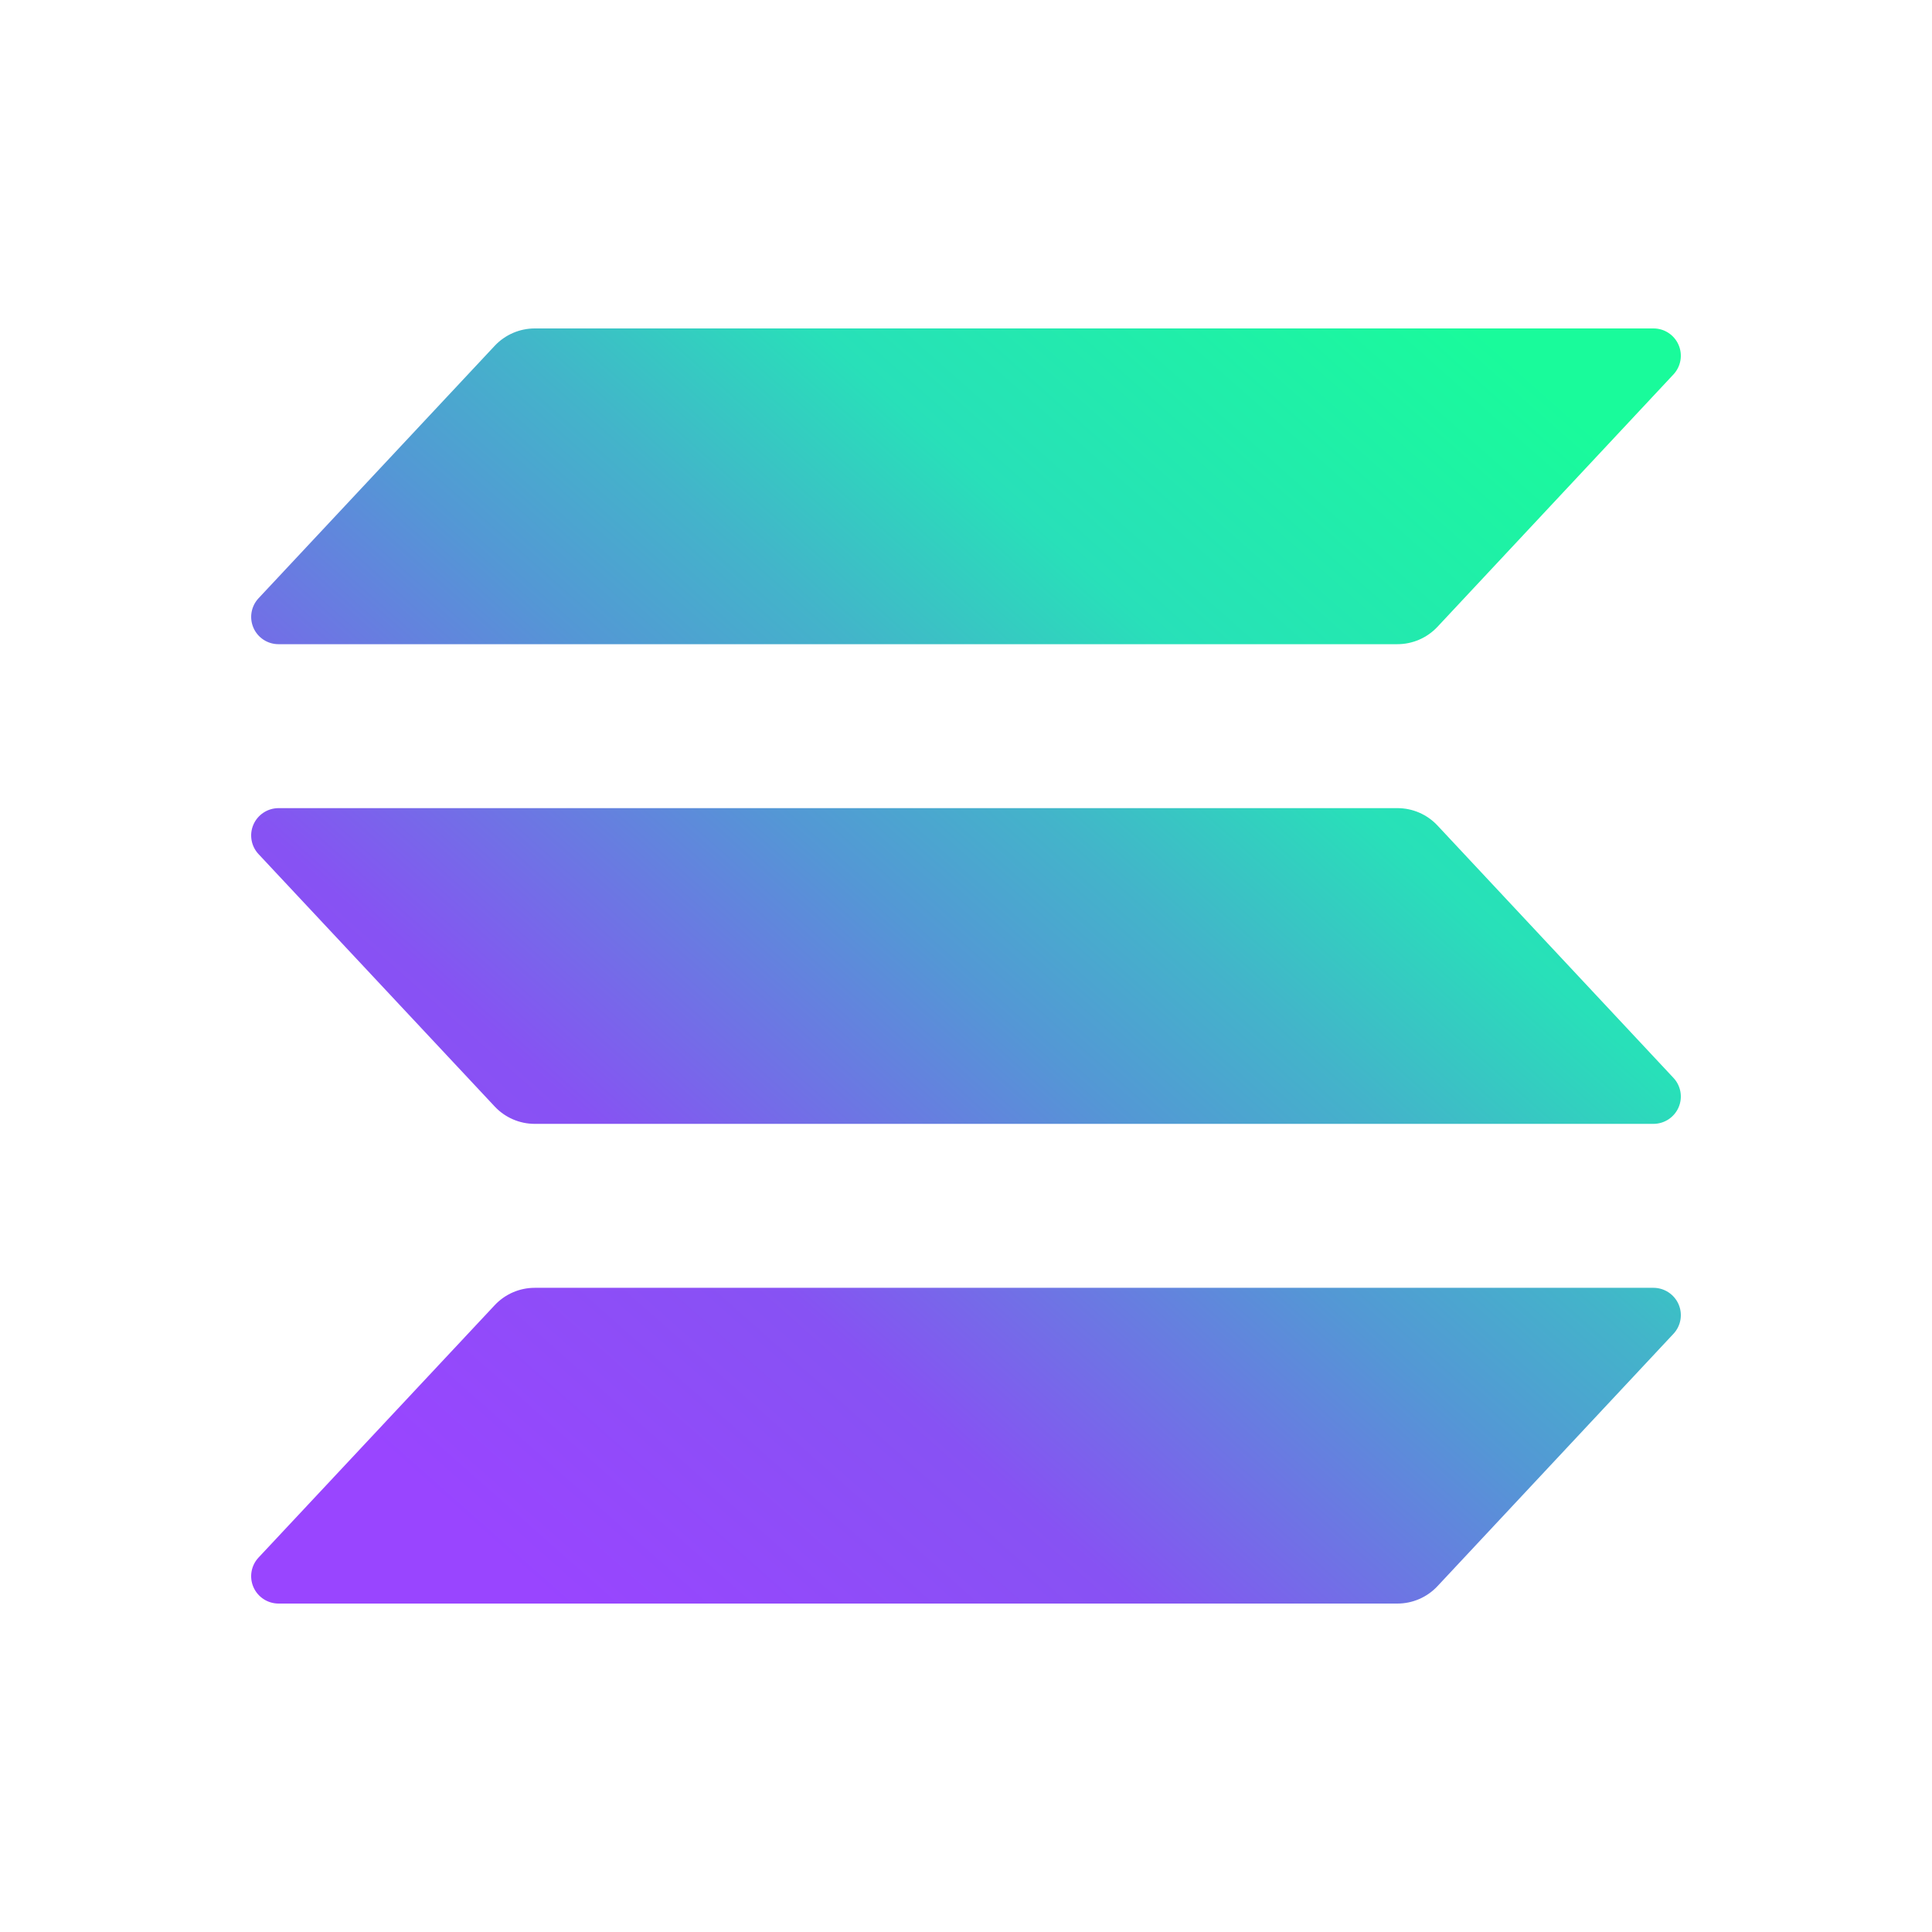
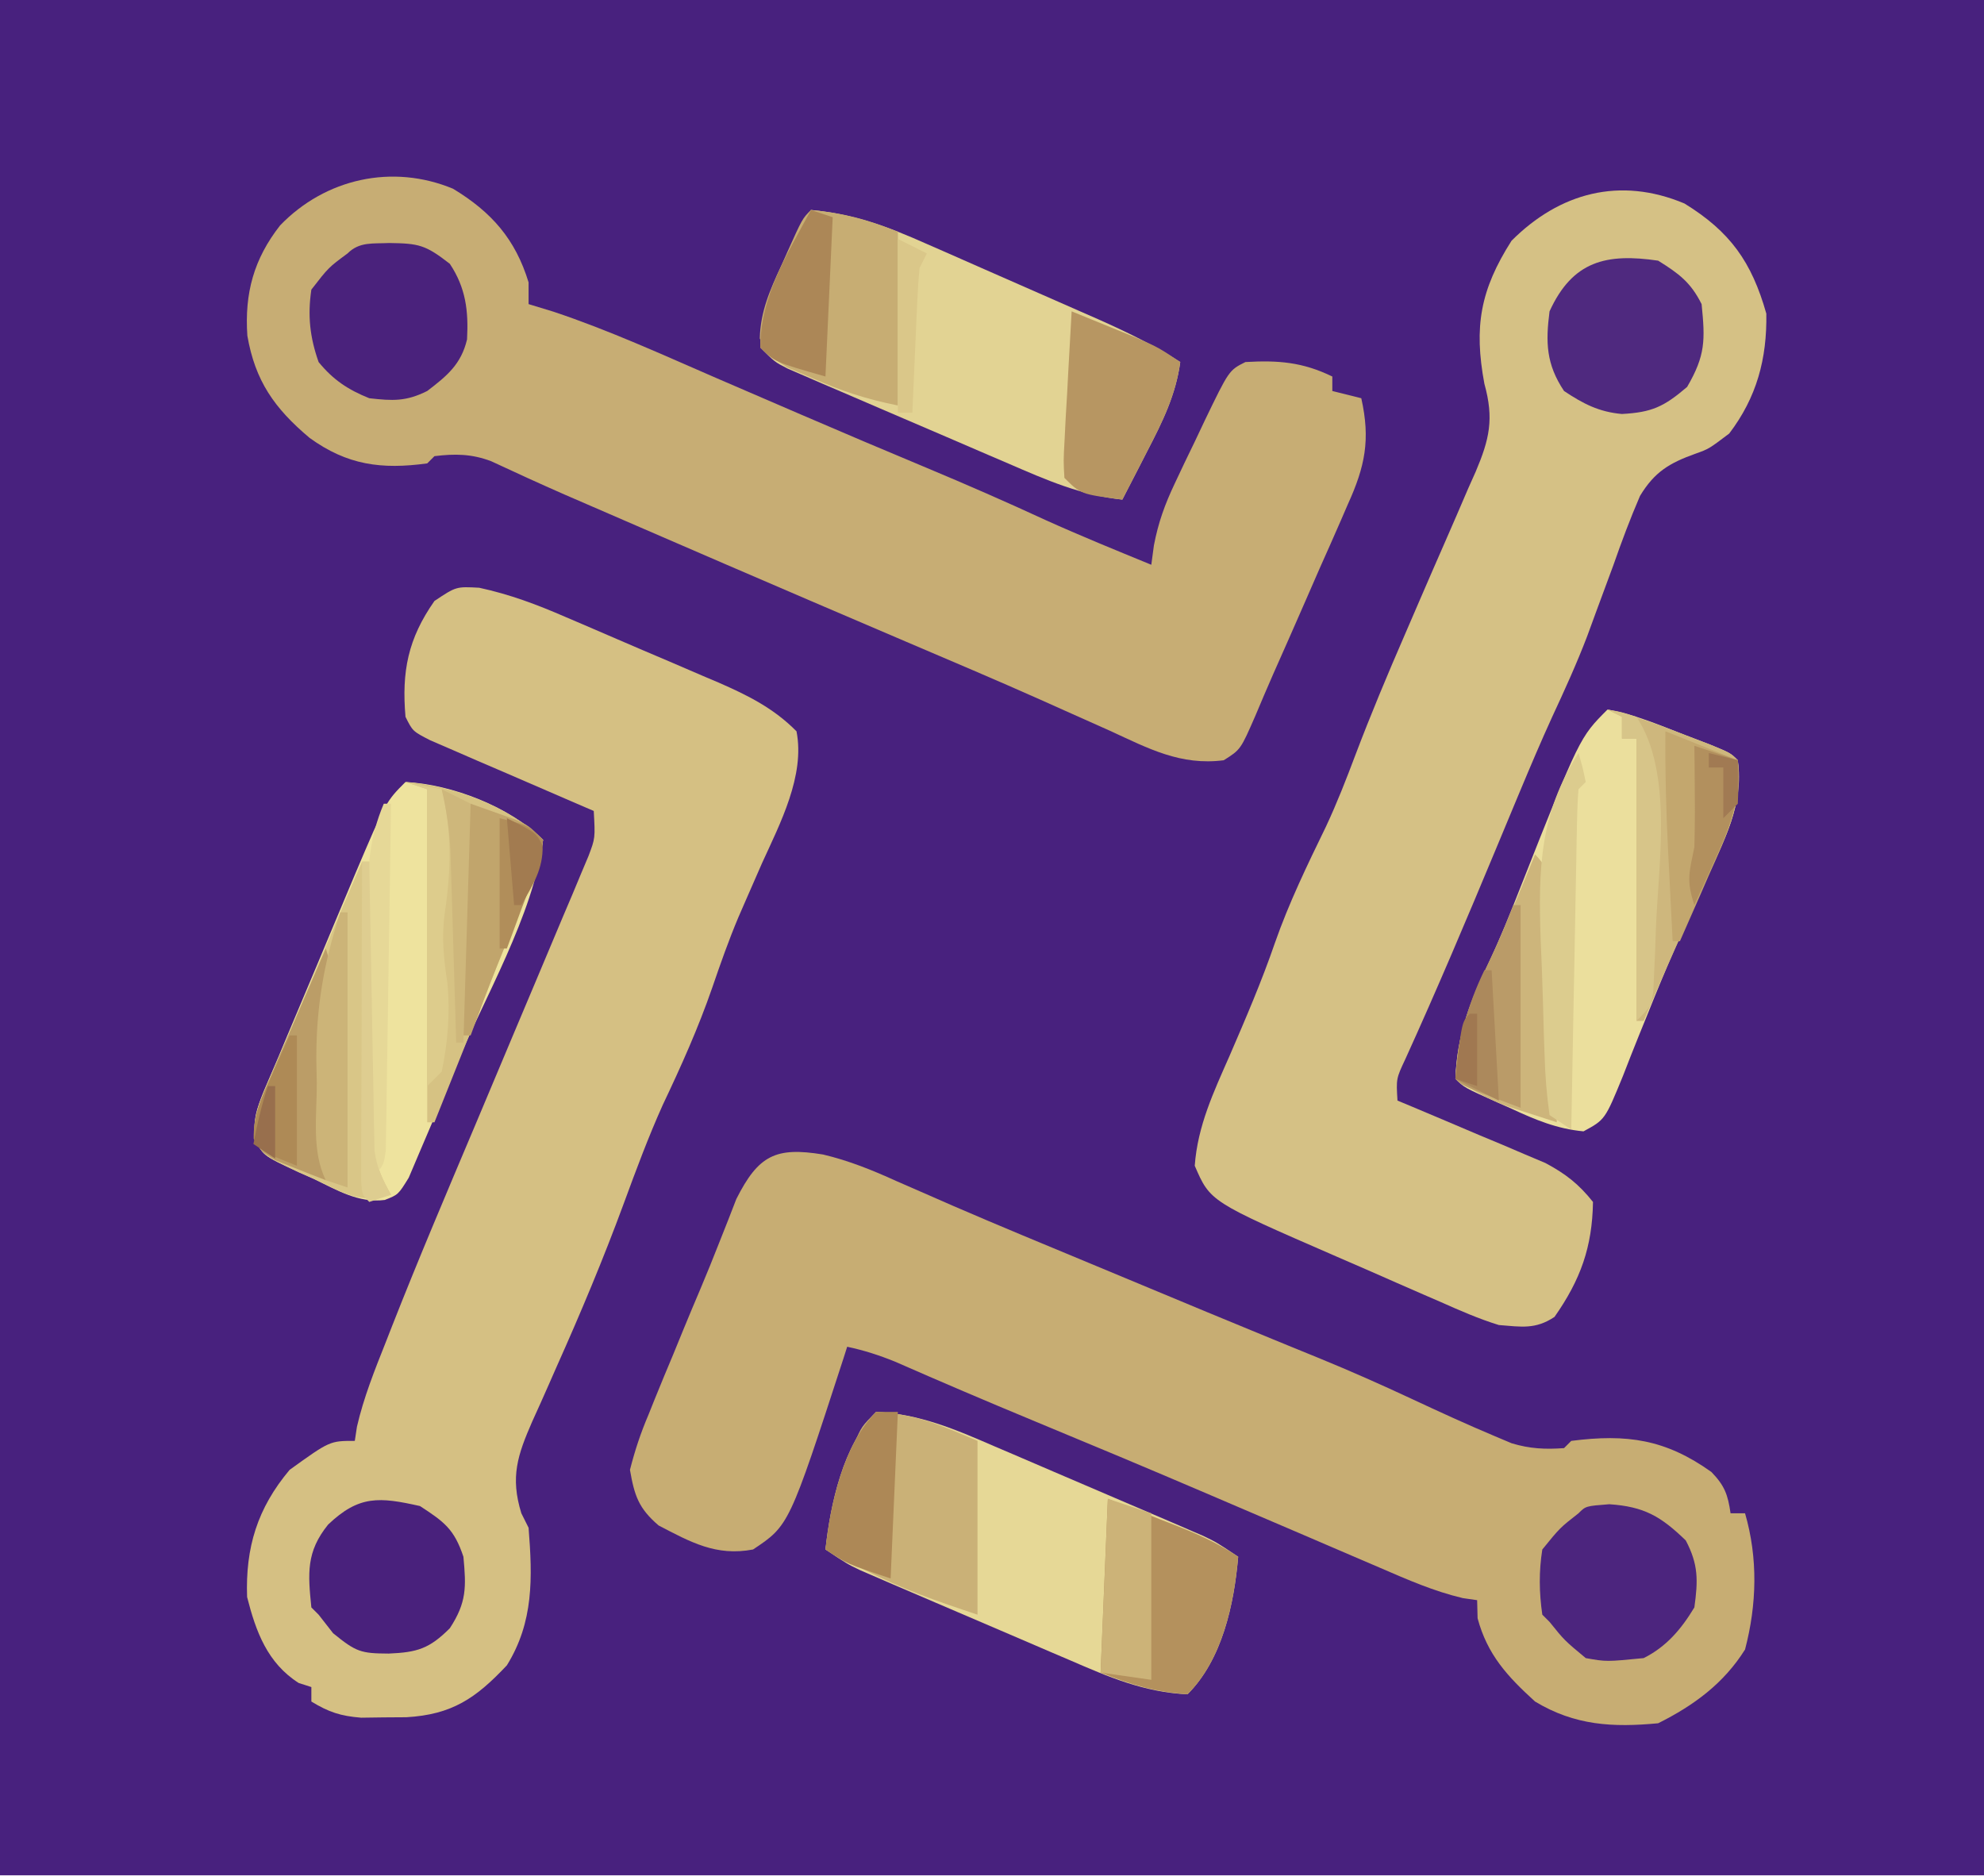
- <svg xmlns="http://www.w3.org/2000/svg" width="100" height="100" fill="none">
-   <path fill="url(#solana-favicon)" d="M86.619 69.036 74.403 82.101a2.837 2.837 0 0 1-2.075.899h-57.91a1.421 1.421 0 0 1-1.3-.85 1.411 1.411 0 0 1 .263-1.53l12.225-13.064a2.837 2.837 0 0 1 2.07-.899h57.906a1.423 1.423 0 0 1 1.3.85 1.412 1.412 0 0 1-.263 1.53ZM74.403 42.727a2.837 2.837 0 0 0-2.075-.898h-57.91a1.421 1.421 0 0 0-1.3.85 1.412 1.412 0 0 0 .263 1.529l12.225 13.065a2.84 2.84 0 0 0 2.07.898h57.906a1.422 1.422 0 0 0 1.3-.85 1.412 1.412 0 0 0-.263-1.529L74.403 42.727Zm-59.985-9.384h57.91a2.844 2.844 0 0 0 2.075-.899l12.216-13.065A1.414 1.414 0 0 0 85.582 17H27.676a2.845 2.845 0 0 0-2.07.899L13.384 30.964a1.412 1.412 0 0 0 1.034 2.379Z" />
-   <defs>
-     <linearGradient id="solana-favicon" x1="19.247" x2="79.786" y1="84.573" y2="16.138" gradientUnits="userSpaceOnUse">
-       <stop offset=".08" stop-color="#9945FF" />
-       <stop offset=".3" stop-color="#8752F3" />
-       <stop offset=".5" stop-color="#5497D5" />
-       <stop offset=".6" stop-color="#43B4CA" />
-       <stop offset=".72" stop-color="#28E0B9" />
-       <stop offset=".97" stop-color="#19FB9B" />
-     </linearGradient>
-   </defs>
+ <svg xmlns="http://www.w3.org/2000/svg" version="1.1" width="274" height="259" id="svg44">
+   <defs id="defs44" />
+   <path d="M0 0 C90.42 0 180.84 0 274 0 C274 85.47 274 170.94 274 259 C183.58 259 93.16 259 0 259 C0 173.53 0 88.06 0 0 Z " fill="#48217E" transform="translate(0,0)" id="path1" />
+   <path d="M0 0 C6.31 3.884 9.282 8.061 11.305 15.207 C11.411 21.45 9.978 26.777 6.18 31.77 C3.367 33.895 3.367 33.895 1.525 34.553 C-2.076 35.844 -4.127 37.059 -6.139 40.383 C-7.5 43.539 -8.687 46.712 -9.82 49.957 C-10.624 52.136 -11.43 54.315 -12.238 56.492 C-12.634 57.573 -13.029 58.653 -13.437 59.767 C-14.894 63.578 -16.57 67.255 -18.291 70.953 C-19.835 74.337 -21.286 77.756 -22.719 81.188 C-22.985 81.824 -23.251 82.461 -23.525 83.118 C-24.354 85.105 -25.181 87.094 -26.008 89.082 C-30.073 98.84 -34.182 108.568 -38.559 118.191 C-39.817 120.874 -39.817 120.874 -39.633 123.895 C-38.957 124.177 -38.281 124.458 -37.585 124.749 C-34.513 126.037 -31.448 127.341 -28.383 128.645 C-27.319 129.088 -26.256 129.531 -25.16 129.988 C-24.135 130.427 -23.111 130.865 -22.055 131.316 C-21.112 131.714 -20.169 132.112 -19.198 132.522 C-16.407 134.015 -14.604 135.419 -12.633 137.895 C-12.733 144.126 -14.345 148.626 -17.945 153.77 C-20.575 155.523 -22.502 155.144 -25.633 154.895 C-28.428 154.034 -31.065 152.873 -33.734 151.684 C-34.493 151.355 -35.252 151.027 -36.034 150.689 C-38.447 149.643 -40.852 148.581 -43.258 147.52 C-44.882 146.813 -46.507 146.107 -48.133 145.402 C-65.492 137.852 -65.492 137.852 -67.633 132.895 C-67.235 127.379 -65.017 122.701 -62.82 117.707 C-60.599 112.56 -58.394 107.449 -56.57 102.145 C-54.626 96.587 -52.083 91.345 -49.512 86.059 C-47.989 82.805 -46.7 79.495 -45.434 76.133 C-43.308 70.526 -40.998 65.022 -38.609 59.523 C-37.892 57.861 -37.174 56.199 -36.457 54.537 C-35.352 51.978 -34.242 49.42 -33.119 46.868 C-32.018 44.363 -30.937 41.851 -29.859 39.336 C-29.52 38.576 -29.18 37.817 -28.831 37.035 C-26.935 32.558 -26.281 29.748 -27.633 24.895 C-29.096 17.011 -28.204 11.935 -23.883 5.145 C-17.254 -1.484 -8.933 -3.751 0 0 Z " fill="#D5C185" transform="translate(232.6328,28.10547)" id="path2" />
+   <path d="M0 0 C3.564 0.841 6.833 2.165 10.151 3.677 C11.8 4.399 13.45 5.118 15.1 5.837 C16.53 6.464 16.53 6.464 17.988 7.103 C24.328 9.845 30.714 12.479 37.093 15.129 C39.398 16.087 41.702 17.047 44.006 18.007 C49.997 20.505 55.989 23.002 61.996 25.463 C62.755 25.774 63.515 26.085 64.297 26.406 C65.729 26.992 67.161 27.578 68.594 28.161 C72.875 29.915 77.083 31.782 81.276 33.739 C85.107 35.528 88.939 37.29 92.838 38.927 C93.591 39.244 94.344 39.561 95.12 39.888 C97.641 40.642 99.72 40.74 102.338 40.552 C102.668 40.222 102.998 39.892 103.338 39.552 C111.035 38.565 116.361 39.33 122.694 43.849 C124.527 45.747 124.963 46.972 125.338 49.552 C125.998 49.552 126.658 49.552 127.338 49.552 C129.139 55.753 128.967 62.156 127.338 68.364 C124.393 73.059 120.276 76.083 115.338 78.552 C109.08 79.147 103.825 78.865 98.338 75.552 C94.528 72.092 91.747 69.077 90.401 64.052 C90.38 63.227 90.36 62.402 90.338 61.552 C89.687 61.458 89.035 61.365 88.363 61.268 C84.343 60.316 80.727 58.726 76.944 57.087 C76.128 56.738 75.311 56.389 74.47 56.029 C71.82 54.895 69.173 53.755 66.526 52.614 C63.793 51.443 61.059 50.274 58.325 49.105 C56.517 48.331 54.708 47.557 52.9 46.782 C44.913 43.362 36.899 40.012 28.871 36.687 C22.534 34.059 16.229 31.368 9.948 28.61 C7.739 27.714 5.664 27.045 3.338 26.552 C3.168 27.085 2.998 27.619 2.823 28.169 C-4.678 51.229 -4.678 51.229 -9.662 54.552 C-14.762 55.523 -18.301 53.525 -22.708 51.231 C-25.47 48.856 -26.038 47.133 -26.662 43.552 C-25.954 40.796 -25.199 38.512 -24.099 35.927 C-23.818 35.225 -23.536 34.522 -23.246 33.799 C-22.403 31.708 -21.535 29.63 -20.662 27.552 C-19.996 25.924 -19.996 25.924 -19.318 24.263 C-18.517 22.318 -17.705 20.377 -16.88 18.442 C-16.02 16.402 -15.189 14.348 -14.38 12.286 C-13.958 11.219 -13.535 10.151 -13.099 9.052 C-12.727 8.093 -12.354 7.134 -11.97 6.146 C-8.916 0.093 -6.531 -1.071 0 0 Z " fill="#C7AD73" transform="translate(113.6616,159.4482)" id="path3" />
+   <path d="M0 0 C5.309 3.21 8.61 6.953 10.434 12.934 C10.434 13.924 10.434 14.914 10.434 15.934 C11.571 16.28 12.707 16.627 13.879 16.984 C21.545 19.542 28.9 22.908 36.309 26.121 C38.673 27.142 41.037 28.161 43.402 29.18 C44.951 29.848 46.501 30.517 48.05 31.185 C53.829 33.679 59.625 36.133 65.434 38.559 C70.954 40.868 76.423 43.258 81.855 45.77 C86.665 47.941 91.552 49.931 96.434 51.934 C96.552 51.052 96.671 50.17 96.793 49.262 C97.409 46.061 98.296 43.617 99.684 40.684 C100.128 39.743 100.573 38.802 101.031 37.832 C101.725 36.397 101.725 36.397 102.434 34.934 C103.112 33.499 103.112 33.499 103.805 32.035 C107.17 25.066 107.17 25.066 109.434 23.934 C113.989 23.676 117.312 23.935 121.434 25.934 C121.434 26.594 121.434 27.254 121.434 27.934 C122.754 28.264 124.074 28.594 125.434 28.934 C126.721 34.665 125.949 38.369 123.574 43.59 C123.117 44.649 123.117 44.649 122.65 45.729 C121.677 47.971 120.681 50.202 119.684 52.434 C119.028 53.932 118.375 55.43 117.723 56.93 C116.245 60.32 114.75 63.703 113.247 67.083 C112.414 68.978 111.608 70.883 110.804 72.791 C108.766 77.465 108.766 77.465 106.434 78.934 C100.467 79.698 96.027 77.299 90.746 74.871 C88.682 73.948 86.617 73.026 84.551 72.105 C83.419 71.598 82.287 71.091 81.12 70.568 C74.98 67.833 68.79 65.213 62.608 62.576 C58.862 60.977 55.118 59.374 51.375 57.77 C50.632 57.451 49.889 57.133 49.123 56.805 C41.344 53.47 33.575 50.112 25.809 46.746 C25.189 46.478 24.57 46.21 23.932 45.933 C22.169 45.17 20.407 44.405 18.645 43.641 C17.044 42.947 17.044 42.947 15.411 42.24 C12.012 40.748 8.637 39.207 5.274 37.635 C2.595 36.614 0.252 36.581 -2.566 36.934 C-2.896 37.264 -3.226 37.594 -3.566 37.934 C-9.892 38.797 -14.61 38.173 -19.812 34.41 C-24.681 30.312 -27.327 26.532 -28.406 20.297 C-28.804 14.43 -27.516 9.7 -23.879 5.059 C-17.637 -1.408 -8.377 -3.481 0 0 Z " fill="#C7AD74" transform="translate(62.56641,26.06641)" id="path4" />
+   <path d="M0 0 C4.271 0.924 7.993 2.329 11.987 4.066 C12.742 4.388 13.497 4.71 14.275 5.042 C15.862 5.721 17.447 6.404 19.03 7.092 C21.443 8.138 23.863 9.166 26.284 10.193 C27.831 10.858 29.378 11.524 30.924 12.191 C32.001 12.647 32.001 12.647 33.1 13.113 C37.135 14.88 40.681 16.648 43.823 19.827 C45.027 25.937 41.549 32.581 39.073 38.015 C38.338 39.687 37.606 41.36 36.877 43.034 C36.345 44.256 36.345 44.256 35.802 45.502 C34.457 48.695 33.321 51.924 32.198 55.202 C30.261 60.799 27.901 66.064 25.362 71.409 C23.36 75.855 21.68 80.389 19.998 84.962 C17.178 92.624 14.032 100.13 10.698 107.581 C10.142 108.847 10.142 108.847 9.574 110.139 C8.837 111.816 8.088 113.489 7.325 115.155 C5.309 119.779 4.269 122.796 5.823 127.827 C6.153 128.487 6.483 129.147 6.823 129.827 C7.369 136.751 7.537 142.836 3.823 148.827 C-0.464 153.384 -3.749 155.627 -10.052 155.995 C-11.083 156.002 -12.115 156.008 -13.177 156.015 C-14.208 156.029 -15.24 156.043 -16.302 156.058 C-19.143 155.83 -20.768 155.292 -23.177 153.827 C-23.177 153.167 -23.177 152.507 -23.177 151.827 C-23.755 151.642 -24.332 151.456 -24.927 151.265 C-29.258 148.498 -30.835 144.171 -32.052 139.39 C-32.292 132.559 -30.633 127.126 -26.177 121.827 C-20.624 117.827 -20.624 117.827 -17.177 117.827 C-17.079 117.179 -16.981 116.531 -16.88 115.863 C-15.946 111.829 -14.454 108.107 -12.927 104.265 C-12.496 103.162 -12.496 103.162 -12.056 102.036 C-8.389 92.708 -4.461 83.485 -0.561 74.252 C1.213 70.048 2.979 65.841 4.745 61.634 C5.678 59.414 6.614 57.195 7.552 54.978 C8.916 51.753 10.271 48.525 11.624 45.296 C12.045 44.304 12.467 43.313 12.902 42.291 C13.286 41.369 13.67 40.447 14.066 39.497 C14.406 38.69 14.747 37.882 15.097 37.05 C16.03 34.583 16.03 34.583 15.823 30.827 C15.071 30.505 14.319 30.182 13.544 29.849 C10.155 28.39 6.77 26.922 3.385 25.452 C2.201 24.945 1.017 24.437 -0.203 23.913 C-1.327 23.423 -2.452 22.934 -3.611 22.429 C-4.653 21.979 -5.695 21.528 -6.769 21.064 C-9.177 19.827 -9.177 19.827 -10.177 17.827 C-10.717 11.569 -9.832 7.035 -6.177 1.827 C-3.177 -0.173 -3.177 -0.173 0 0 Z " fill="#D5C083" transform="translate(66.17725,81.17261)" id="path5" />
+   <path d="M0 0 C3.713 0.635 7.187 2.151 10.688 3.5 C11.846 3.943 13.005 4.387 14.199 4.844 C17 6 17 6 18 7 C18.875 13.183 16.07 18.092 13.562 23.562 C12.642 25.607 11.723 27.653 10.805 29.699 C10.336 30.739 9.868 31.778 9.386 32.849 C8.032 35.926 6.757 39.024 5.508 42.145 C5.117 43.109 4.725 44.073 4.322 45.066 C3.578 46.909 2.848 48.757 2.133 50.612 C-0.34 56.643 -0.34 56.643 -3.309 58.25 C-6.951 57.912 -9.975 56.654 -13.25 55.125 C-14.205 54.702 -14.205 54.702 -15.18 54.27 C-19.809 52.191 -19.809 52.191 -21 51 C-20.776 44.95 -19.066 40.541 -16.457 35.121 C-14.829 31.633 -13.403 28.082 -12 24.5 C-3.846 3.846 -3.846 3.846 0 0 Z " fill="#EBDF9D" transform="translate(222,98)" id="path6" />
+   <path d="M0 0 C5.911 0.54 10.64 2.304 16.039 4.711 C16.883 5.08 17.727 5.449 18.596 5.829 C20.371 6.606 22.145 7.388 23.916 8.174 C26.62 9.373 29.329 10.558 32.039 11.742 C33.769 12.502 35.498 13.262 37.227 14.023 C38.435 14.553 38.435 14.553 39.667 15.094 C43.61 16.847 47.357 18.664 51 21 C50.382 25.553 48.532 29.285 46.438 33.312 C46.108 33.958 45.779 34.603 45.439 35.268 C44.632 36.848 43.817 38.424 43 40 C37.288 39.398 32.51 37.296 27.297 35.035 C26.378 34.642 25.459 34.248 24.512 33.843 C22.578 33.013 20.645 32.18 18.713 31.344 C15.75 30.062 12.782 28.793 9.812 27.525 C7.932 26.717 6.052 25.908 4.172 25.098 C3.282 24.717 2.393 24.337 1.476 23.945 C0.655 23.588 -0.166 23.231 -1.013 22.864 C-1.736 22.551 -2.46 22.239 -3.205 21.917 C-5 21 -5 21 -7 19 C-7 11.906 -3.283 6.114 0 0 Z " fill="#E2D393" transform="translate(112,29)" id="path7" />
+   <path d="M0 0 C6.437 0.339 14.413 3.413 19 8 C17.664 18.409 10.807 29.929 6.812 39.562 C6.385 40.597 5.957 41.632 5.516 42.698 C4.361 45.473 3.185 48.238 2 51 C1.488 52.205 0.976 53.411 0.449 54.652 C-1 57 -1 57 -2.863 57.728 C-6.495 58.191 -9.488 56.344 -12.688 54.812 C-13.721 54.355 -13.721 54.355 -14.775 53.889 C-19.768 51.547 -19.768 51.547 -20.79 49.136 C-21.041 46.584 -20.589 45.22 -19.601 42.862 C-19.27 42.057 -18.939 41.253 -18.598 40.424 C-18.231 39.563 -17.863 38.703 -17.484 37.816 C-16.927 36.478 -16.927 36.478 -16.358 35.112 C-15.57 33.224 -14.776 31.339 -13.977 29.456 C-12.758 26.581 -11.555 23.701 -10.355 20.818 C-9.587 18.984 -8.817 17.15 -8.047 15.316 C-7.687 14.458 -7.328 13.599 -6.957 12.715 C-2.699 2.699 -2.699 2.699 0 0 Z " fill="#EEE39E" transform="translate(56,108)" id="path8" />
+   <path d="M0 0 C5.962 0.276 10.905 2.389 16.328 4.746 C17.634 5.303 17.634 5.303 18.967 5.871 C20.797 6.653 22.626 7.439 24.453 8.229 C27.251 9.438 30.055 10.635 32.859 11.83 C34.641 12.593 36.422 13.357 38.203 14.121 C39.459 14.659 39.459 14.659 40.741 15.207 C41.519 15.544 42.297 15.881 43.099 16.228 C43.781 16.523 44.464 16.817 45.168 17.121 C47 18 47 18 50 20 C49.427 26.59 47.797 34.203 43 39 C37.038 38.724 32.095 36.611 26.672 34.254 C25.801 33.883 24.93 33.512 24.033 33.129 C22.203 32.347 20.374 31.561 18.547 30.771 C15.749 29.562 12.945 28.365 10.141 27.17 C8.359 26.407 6.578 25.643 4.797 24.879 C3.959 24.521 3.122 24.162 2.259 23.793 C1.481 23.456 0.703 23.119 -0.099 22.772 C-0.781 22.477 -1.464 22.183 -2.168 21.879 C-4 21 -4 21 -7 19 C-6.324 12.745 -4.55 4.55 0 0 Z " fill="#E6D896" transform="translate(121,195)" id="path9" />
+   <path d="M0 0 C5.509 0.324 8.716 1.736 14 4 C14 11.92 14 19.84 14 28 C8.281 26.094 3.641 24.504 -1.562 21.812 C-2.595 21.283 -3.628 20.753 -4.691 20.207 C-5.453 19.809 -6.215 19.41 -7 19 C-6.409 14.88 -5.493 11.158 -4.062 7.25 C-3.723 6.306 -3.384 5.363 -3.035 4.391 C-2 2 -2 2 0 0 Z " fill="#CAB177" transform="translate(121,195)" id="path10" />
+   <path d="M0 0 C0.33 0 0.66 0 1 0 C1.02 1.251 1.04 2.503 1.06 3.792 C1.136 8.436 1.225 13.081 1.317 17.725 C1.356 19.734 1.391 21.744 1.422 23.754 C1.468 26.643 1.526 29.533 1.586 32.422 C1.597 33.32 1.609 34.218 1.621 35.143 C1.641 35.984 1.661 36.824 1.681 37.69 C1.694 38.428 1.708 39.165 1.722 39.924 C2.038 42.285 2.833 43.939 4 46 C-0.227 47.409 -2.807 45.617 -6.625 43.812 C-7.319 43.508 -8.012 43.203 -8.727 42.889 C-13.778 40.536 -13.778 40.536 -14.784 38.113 C-15.167 34.374 -13.279 31.099 -11.816 27.734 C-11.482 26.941 -11.148 26.148 -10.803 25.33 C-9.734 22.799 -8.648 20.274 -7.562 17.75 C-6.834 16.034 -6.107 14.318 -5.381 12.602 C-3.599 8.396 -1.803 4.196 0 0 Z " fill="#D9C687" transform="translate(50,119)" id="path11" />
+   <path d="M0 0 C6.518 0.528 14.324 3.324 19 8 C18.542 11.662 16.816 15.105 15.438 18.5 C14.902 19.824 14.367 21.148 13.832 22.473 C13.542 23.19 13.251 23.906 12.952 24.645 C11.163 29.071 9.396 33.505 7.625 37.938 C6.93 39.676 6.234 41.414 5.539 43.152 C5.242 43.895 4.945 44.637 4.639 45.402 C4.428 45.929 4.217 46.457 4 47 C3.67 47 3.34 47 3 47 C3 31.82 3 16.64 3 1 C2.01 0.67 1.02 0.34 0 0 Z " fill="#D6C283" transform="translate(56,108)" id="path12" />
+   <path d="M0 0 C4.513 0.434 7.729 1.292 12 3 C12 10.92 12 18.84 12 27 C7.637 26.127 4.289 25.023 0.25 23.25 C-0.9 22.76 -2.05 22.27 -3.234 21.766 C-6 20 -6 20 -7.07 17.75 C-6.975 14.022 -5.676 11.072 -4.125 7.75 C-3.702 6.795 -3.702 6.795 -3.27 5.82 C-1.191 1.191 -1.191 1.191 0 0 Z " fill="#C7AD73" transform="translate(112,29)" id="path13" />
+   <path d="M0 0 C4.836 0.322 7.133 1.689 10.562 5 C12.321 8.332 12.263 10.533 11.75 14.25 C9.96 17.22 7.9 19.675 4.75 21.25 C-0.404 21.757 -0.404 21.757 -3.25 21.25 C-6.188 18.812 -6.188 18.812 -8.25 16.25 C-8.58 15.92 -8.91 15.59 -9.25 15.25 C-9.692 12.196 -9.732 9.299 -9.25 6.25 C-6.812 3.25 -6.812 3.25 -4.25 1.25 C-3.25 0.25 -3.25 0.25 0 0 Z " fill="#4C257E" transform="translate(222.25,207.75)" id="path14" />
+   <path d="M0 0 C2.87 1.794 4.491 2.983 6 6 C6.497 10.974 6.545 13.063 4 17.438 C0.773 20.194 -0.875 20.949 -5.004 21.176 C-8.186 20.896 -10.371 19.752 -13 18 C-15.471 14.294 -15.554 11.298 -15 7 C-11.816 0.025 -7.137 -1.052 0 0 Z " fill="#4F297F" transform="translate(229,36)" id="path15" />
+   <path d="M0 0 C4.096 0.059 5 0.243 8.375 2.875 C10.586 6.207 10.963 9.373 10.75 13.316 C9.942 16.743 7.976 18.36 5.25 20.438 C2.332 21.896 0.503 21.806 -2.75 21.438 C-5.681 20.265 -7.749 18.891 -9.75 16.438 C-10.956 13.016 -11.281 10.029 -10.75 6.438 C-8.375 3.375 -8.375 3.375 -5.75 1.438 C-4.107 -0.205 -2.26 0.11 0 0 Z " fill="#4A227C" transform="translate(53.75,33.5625)" id="path16" />
+   <path d="M0 0 C3.62 1.423 3.62 1.423 7.312 2.875 C8.068 3.17 8.824 3.465 9.603 3.769 C12.644 4.975 15.268 6.179 18 8 C17.427 14.59 15.797 22.203 11 27 C6.458 26.657 3.285 25.714 -1 24 C-0.67 16.08 -0.34 8.16 0 0 Z " fill="#B4915D" transform="translate(153,207)" id="path17" />
+   <path d="M0 0 C3.352 2.186 4.727 3.181 6 7 C6.389 11.2 6.459 13.296 4.125 16.875 C1.281 19.719 -0.389 20.204 -4.312 20.375 C-8.184 20.356 -8.817 20.149 -12 17.562 C-12.66 16.717 -13.32 15.871 -14 15 C-14.33 14.67 -14.66 14.34 -15 14 C-15.478 9.298 -15.729 6.326 -12.688 2.562 C-8.408 -1.518 -5.597 -1.254 0 0 Z " fill="#49217C" transform="translate(58,208)" id="path18" />
+   <path d="M0 0 C3.706 0.805 7.153 2.138 10.688 3.5 C11.846 3.943 13.005 4.387 14.199 4.844 C17 6 17 6 18 7 C18.309 11.381 17.712 14.388 15.918 18.371 C15.48 19.358 15.043 20.345 14.592 21.361 C14.128 22.376 13.665 23.392 13.188 24.438 C12.736 25.449 12.284 26.46 11.818 27.502 C10.945 29.457 10.067 31.411 9.185 33.363 C7.749 36.559 6.366 39.774 5 43 C4.67 43 4.34 43 4 43 C4 30.13 4 17.26 4 4 C3.34 4 2.68 4 2 4 C2 3.01 2 2.02 2 1 C1.34 0.67 0.68 0.34 0 0 Z " fill="#CEB77D" transform="translate(222,98)" id="path19" />
+   <path d="M0 0 C2.905 2.905 2.354 5.954 2.414 9.852 C2.433 10.626 2.453 11.4 2.473 12.197 C2.533 14.673 2.579 17.149 2.625 19.625 C2.663 21.302 2.702 22.979 2.742 24.656 C2.838 28.771 2.922 32.885 3 37 C1.563 36.539 0.127 36.073 -1.309 35.605 C-2.108 35.347 -2.908 35.088 -3.732 34.821 C-6.386 33.86 -8.666 32.581 -11 31 C-10.655 24.91 -9.046 20.444 -6.41 14.965 C-4.078 10.06 -2.06 5.023 0 0 Z " fill="#CDB57B" transform="translate(212,118)" id="path20" />
+   <path d="M0 0 C1.939 0.788 3.876 1.58 5.812 2.375 C6.891 2.816 7.97 3.257 9.082 3.711 C12 5 12 5 15 7 C14.382 11.553 12.532 15.285 10.438 19.312 C9.943 20.28 9.943 20.28 9.439 21.268 C8.632 22.848 7.817 24.424 7 26 C1.25 25.25 1.25 25.25 -1 23 C-1.135 20.662 -1.135 20.662 -0.977 17.773 C-0.925 16.742 -0.873 15.711 -0.82 14.648 C-0.756 13.568 -0.691 12.488 -0.625 11.375 C-0.568 10.287 -0.512 9.199 -0.453 8.078 C-0.311 5.385 -0.16 2.692 0 0 Z " fill="#B79662" transform="translate(148,43)" id="path21" />
+   <path d="M0 0 C1.294 0.451 2.585 0.911 3.875 1.375 C4.954 1.758 4.954 1.758 6.055 2.148 C8 3 8 3 10 5 C9.542 8.919 7.611 12.616 6.125 16.25 C5.583 17.59 5.041 18.929 4.5 20.27 C4.241 20.911 3.982 21.552 3.715 22.213 C2.418 25.454 1.204 28.723 0 32 C-0.33 32 -0.66 32 -1 32 C-1.029 27.604 -1.047 23.208 -1.062 18.812 C-1.071 17.567 -1.079 16.321 -1.088 15.037 C-1.091 13.835 -1.094 12.633 -1.098 11.395 C-1.103 10.29 -1.108 9.185 -1.114 8.046 C-1.009 5.242 -0.641 2.726 0 0 Z " fill="#C1A56C" transform="translate(65,111)" id="path22" />
+   <path d="M0 0 C4.95 1.98 4.95 1.98 10 4 C10.632 10.024 8.393 14.506 6 19.875 C5.618 20.754 5.237 21.633 4.844 22.539 C3.905 24.697 2.957 26.85 2 29 C1.67 29 1.34 29 1 29 C0.83 25.667 0.665 22.333 0.5 19 C0.452 18.065 0.405 17.131 0.355 16.168 C0.091 10.77 -0.051 5.404 0 0 Z " fill="#C3A76E" transform="translate(230,101)" id="path23" />
+   <path d="M0 0 C1.125 3.75 1.125 3.75 0 6 C-0.085 7.959 -0.107 9.922 -0.098 11.883 C-0.094 13.049 -0.091 14.216 -0.088 15.418 C-0.08 16.641 -0.071 17.865 -0.062 19.125 C-0.058 20.356 -0.053 21.587 -0.049 22.855 C-0.037 25.904 -0.021 28.952 0 32 C-1.486 31.435 -2.964 30.848 -4.438 30.25 C-5.261 29.925 -6.085 29.6 -6.934 29.266 C-9 28 -9 28 -9.916 26.212 C-10.032 23.169 -9.113 21.152 -7.91 18.359 C-7.456 17.289 -7.001 16.22 -6.533 15.117 C-6.048 14.006 -5.563 12.895 -5.062 11.75 C-4.34 10.06 -4.34 10.06 -3.604 8.336 C-2.412 5.553 -1.211 2.775 0 0 Z " fill="#BB9D67" transform="translate(45,131)" id="path24" />
+   <path d="M0 0 C0.562 1.938 0.562 1.938 1 4 C0.67 4.33 0.34 4.66 0 5 C-0.122 6.473 -0.178 7.951 -0.205 9.428 C-0.225 10.369 -0.245 11.31 -0.266 12.279 C-0.282 13.302 -0.299 14.325 -0.316 15.379 C-0.337 16.421 -0.358 17.463 -0.379 18.536 C-0.445 21.878 -0.504 25.22 -0.562 28.562 C-0.606 30.822 -0.649 33.082 -0.693 35.342 C-0.801 40.894 -0.902 46.447 -1 52 C-1.99 51.34 -2.98 50.68 -4 50 C-4.401 47.154 -4.609 44.519 -4.688 41.66 C-4.717 40.823 -4.747 39.987 -4.778 39.125 C-4.836 37.347 -4.886 35.569 -4.928 33.791 C-4.999 31.103 -5.113 28.419 -5.23 25.732 C-5.551 16.11 -5.398 8.394 0 0 Z " fill="#DCCC8E" transform="translate(218,104)" id="path25" />
+   <path d="M0 0 C1.98 0.66 3.96 1.32 6 2 C6 9.59 6 17.18 6 25 C3.69 24.67 1.38 24.34 -1 24 C-0.67 16.08 -0.34 8.16 0 0 Z " fill="#CCB378" transform="translate(153,207)" id="path26" />
+   <path d="M0 0 C0.99 0 1.98 0 3 0 C2.67 7.59 2.34 15.18 2 23 C-4 21 -4 21 -7 19 C-6.324 12.745 -4.55 4.55 0 0 Z " fill="#AD8856" transform="translate(121,195)" id="path27" />
+   <path d="M0 0 C0.99 0.33 1.98 0.66 3 1 C2.67 8.26 2.34 15.52 2 23 C-5 21 -5 21 -7 19 C-7 11.906 -3.283 6.114 0 0 Z " fill="#AC8757" transform="translate(112,29)" id="path28" />
+   <path d="M0 0 C0.33 0 0.66 0 1 0 C1 9.24 1 18.48 1 28 C-7 25 -7 25 -8 24 C-7.77 17.799 -5.949 13.172 -3.254 7.613 C-2.053 5.111 -1.002 2.587 0 0 Z " fill="#BA9B68" transform="translate(209,125)" id="path29" />
+   <path d="M0 0 C0.33 0 0.66 0 1 0 C1 12.54 1 25.08 1 38 C0.01 37.67 -0.98 37.34 -2 37 C-3.999 33.003 -3.229 27.956 -3.25 23.562 C-3.271 22.519 -3.291 21.476 -3.312 20.4 C-3.349 13.148 -2.269 6.885 0 0 Z M-2 33 C-1 35 -1 35 -1 35 Z " fill="#CCB478" transform="translate(47,126)" id="path30" />
+   <path d="M0 0 C0.33 0 0.66 0 1 0 C0.908 7.084 0.801 14.168 0.683 21.252 C0.644 23.664 0.609 26.075 0.578 28.487 C0.533 31.947 0.475 35.407 0.414 38.867 C0.403 39.951 0.391 41.034 0.379 42.15 C0.359 43.151 0.339 44.152 0.319 45.183 C0.306 46.067 0.292 46.951 0.278 47.861 C0 50 0 50 -2 52 C-2.051 45.559 -2.086 39.118 -2.11 32.676 C-2.12 30.486 -2.134 28.296 -2.151 26.106 C-2.175 22.953 -2.187 19.801 -2.195 16.648 C-2.206 15.673 -2.216 14.698 -2.227 13.693 C-2.227 8.718 -1.973 4.663 0 0 Z " fill="#E6D897" transform="translate(53,111)" id="path31" />
+   <path d="M0 0 C2.475 0.495 2.475 0.495 5 1 C6.421 6.684 6.306 12.256 5.438 18 C4.951 21.425 5.277 24.415 5.801 27.844 C6.175 31.893 5.849 36.026 5 40 C4.34 40.66 3.68 41.32 3 42 C3 28.47 3 14.94 3 1 C2.01 0.67 1.02 0.34 0 0 Z " fill="#DDCC8C" transform="translate(56,108)" id="path32" />
+   <path d="M0 0 C1.875 0.312 1.875 0.312 4 1 C9.105 8.658 7.023 21.352 6.688 30.25 C6.653 31.274 6.618 32.299 6.583 33.354 C6.539 34.315 6.495 35.276 6.449 36.266 C6.411 37.13 6.374 37.994 6.335 38.884 C6 41 6 41 4 43 C4 30.13 4 17.26 4 4 C3.34 4 2.68 4 2 4 C2 3.01 2 2.02 2 1 C1.34 0.67 0.68 0.34 0 0 Z " fill="#D7C589" transform="translate(222,98)" id="path33" />
+   <path d="M0 0 C1.98 0.66 3.96 1.32 6 2 C6.376 7.098 5.108 10.826 3 15.375 C2.714 16.016 2.428 16.656 2.133 17.316 C1.432 18.882 0.717 20.442 0 22 C-1.14 18.579 -0.707 17.457 0 14 C0.067 11.563 0.085 9.125 0.062 6.688 C0.049 4.806 0.049 4.806 0.035 2.887 C0.024 1.934 0.012 0.981 0 0 Z " fill="#B2905E" transform="translate(234,103)" id="path34" />
+   <path d="M0 0 C0.33 0 0.66 0 1 0 C1 5.94 1 11.88 1 18 C-4 16 -4 16 -4.965 14.266 C-5.015 11.01 -3.881 8.709 -2.562 5.75 C-2.089 4.672 -1.616 3.595 -1.129 2.484 C-0.756 1.665 -0.384 0.845 0 0 Z " fill="#AE8A56" transform="translate(40,143)" id="path35" />
+   <path d="M0 0 C4 1 4 1 6 3 C5.53 6.372 4.112 9.567 2.938 12.75 C2.575 13.735 2.213 14.72 1.84 15.734 C1.563 16.482 1.286 17.23 1 18 C0.67 18 0.34 18 0 18 C0 12.06 0 6.12 0 0 Z " fill="#B18E5A" transform="translate(69,113)" id="path36" />
+   <path d="M0 0 C0.33 0 0.66 0 1 0 C1.33 5.94 1.66 11.88 2 18 C0.02 17.01 -1.96 16.02 -4 15 C-3.503 9.339 -2.455 5.123 0 0 Z " fill="#AC895C" transform="translate(205,134)" id="path37" />
+   <path d="M0 0 C0.33 0 0.66 0 1 0 C1.02 1.251 1.04 2.503 1.06 3.792 C1.136 8.436 1.225 13.081 1.317 17.725 C1.356 19.734 1.391 21.744 1.422 23.754 C1.468 26.643 1.526 29.533 1.586 32.422 C1.597 33.32 1.609 34.218 1.621 35.143 C1.641 35.984 1.661 36.824 1.681 37.69 C1.694 38.428 1.708 39.165 1.722 39.924 C2.038 42.285 2.833 43.939 4 46 C2.515 46.495 2.515 46.495 1 47 C0 46 0 46 -0.12 44.133 C-0.118 43.318 -0.116 42.503 -0.114 41.664 C-0.113 40.743 -0.113 39.822 -0.113 38.873 C-0.108 37.872 -0.103 36.871 -0.098 35.84 C-0.096 34.82 -0.095 33.801 -0.093 32.75 C-0.088 29.479 -0.075 26.208 -0.062 22.938 C-0.057 20.726 -0.053 18.514 -0.049 16.303 C-0.038 10.868 -0.021 5.434 0 0 Z " fill="#DECD90" transform="translate(50,119)" id="path38" />
+   <path d="M0 0 C1.98 0.99 1.98 0.99 4 2 C3.67 2.66 3.34 3.32 3 4 C2.849 5.52 2.751 7.045 2.684 8.57 C2.642 9.466 2.6 10.362 2.557 11.285 C2.498 12.691 2.498 12.691 2.438 14.125 C2.394 15.07 2.351 16.015 2.307 16.988 C2.2 19.325 2.098 21.663 2 24 C1.34 24 0.68 24 0 24 C0 16.08 0 8.16 0 0 Z " fill="#DAC789" transform="translate(124,33)" id="path39" />
+   <path d="M0 0 C1.98 0.99 1.98 0.99 4 2 C3.67 12.89 3.34 23.78 3 35 C2.67 35 2.34 35 2 35 C1.975 34.117 1.95 33.235 1.924 32.325 C1.829 29.036 1.729 25.747 1.628 22.457 C1.585 21.036 1.543 19.616 1.503 18.195 C1.445 16.147 1.381 14.099 1.316 12.051 C1.28 10.82 1.243 9.589 1.205 8.322 C1.027 5.442 0.654 2.804 0 0 Z " fill="#CEB77B" transform="translate(61,109)" id="path40" />
+   <path d="M0 0 C4 2 4 2 4.938 3.75 C5.029 7.038 3.596 9.19 2 12 C1.67 12 1.34 12 1 12 C0.67 8.04 0.34 4.08 0 0 Z " fill="#A27B50" transform="translate(70,113)" id="path41" />
+   <path d="M0 0 C0.33 0 0.66 0 1 0 C1 3.3 1 6.6 1 10 C0.01 9.67 -0.98 9.34 -2 9 C-1.125 1.125 -1.125 1.125 0 0 Z " fill="#A07851" transform="translate(203,140)" id="path42" />
+   <path d="M0 0 C0.33 0 0.66 0 1 0 C1 3.3 1 6.6 1 10 C0.01 9.34 -0.98 8.68 -2 8 C-1.477 5.237 -0.891 2.674 0 0 Z " fill="#986F4D" transform="translate(37,150)" id="path43" />
+   <path d="M0 0 C1.32 0.33 2.64 0.66 4 1 C4.125 3.875 4.125 3.875 4 7 C3.34 7.66 2.68 8.32 2 9 C2 6.69 2 4.38 2 2 C1.34 2 0.68 2 0 2 C0 1.34 0 0.68 0 0 Z " fill="#A17A53" transform="translate(236,104)" id="path44" />
</svg>
